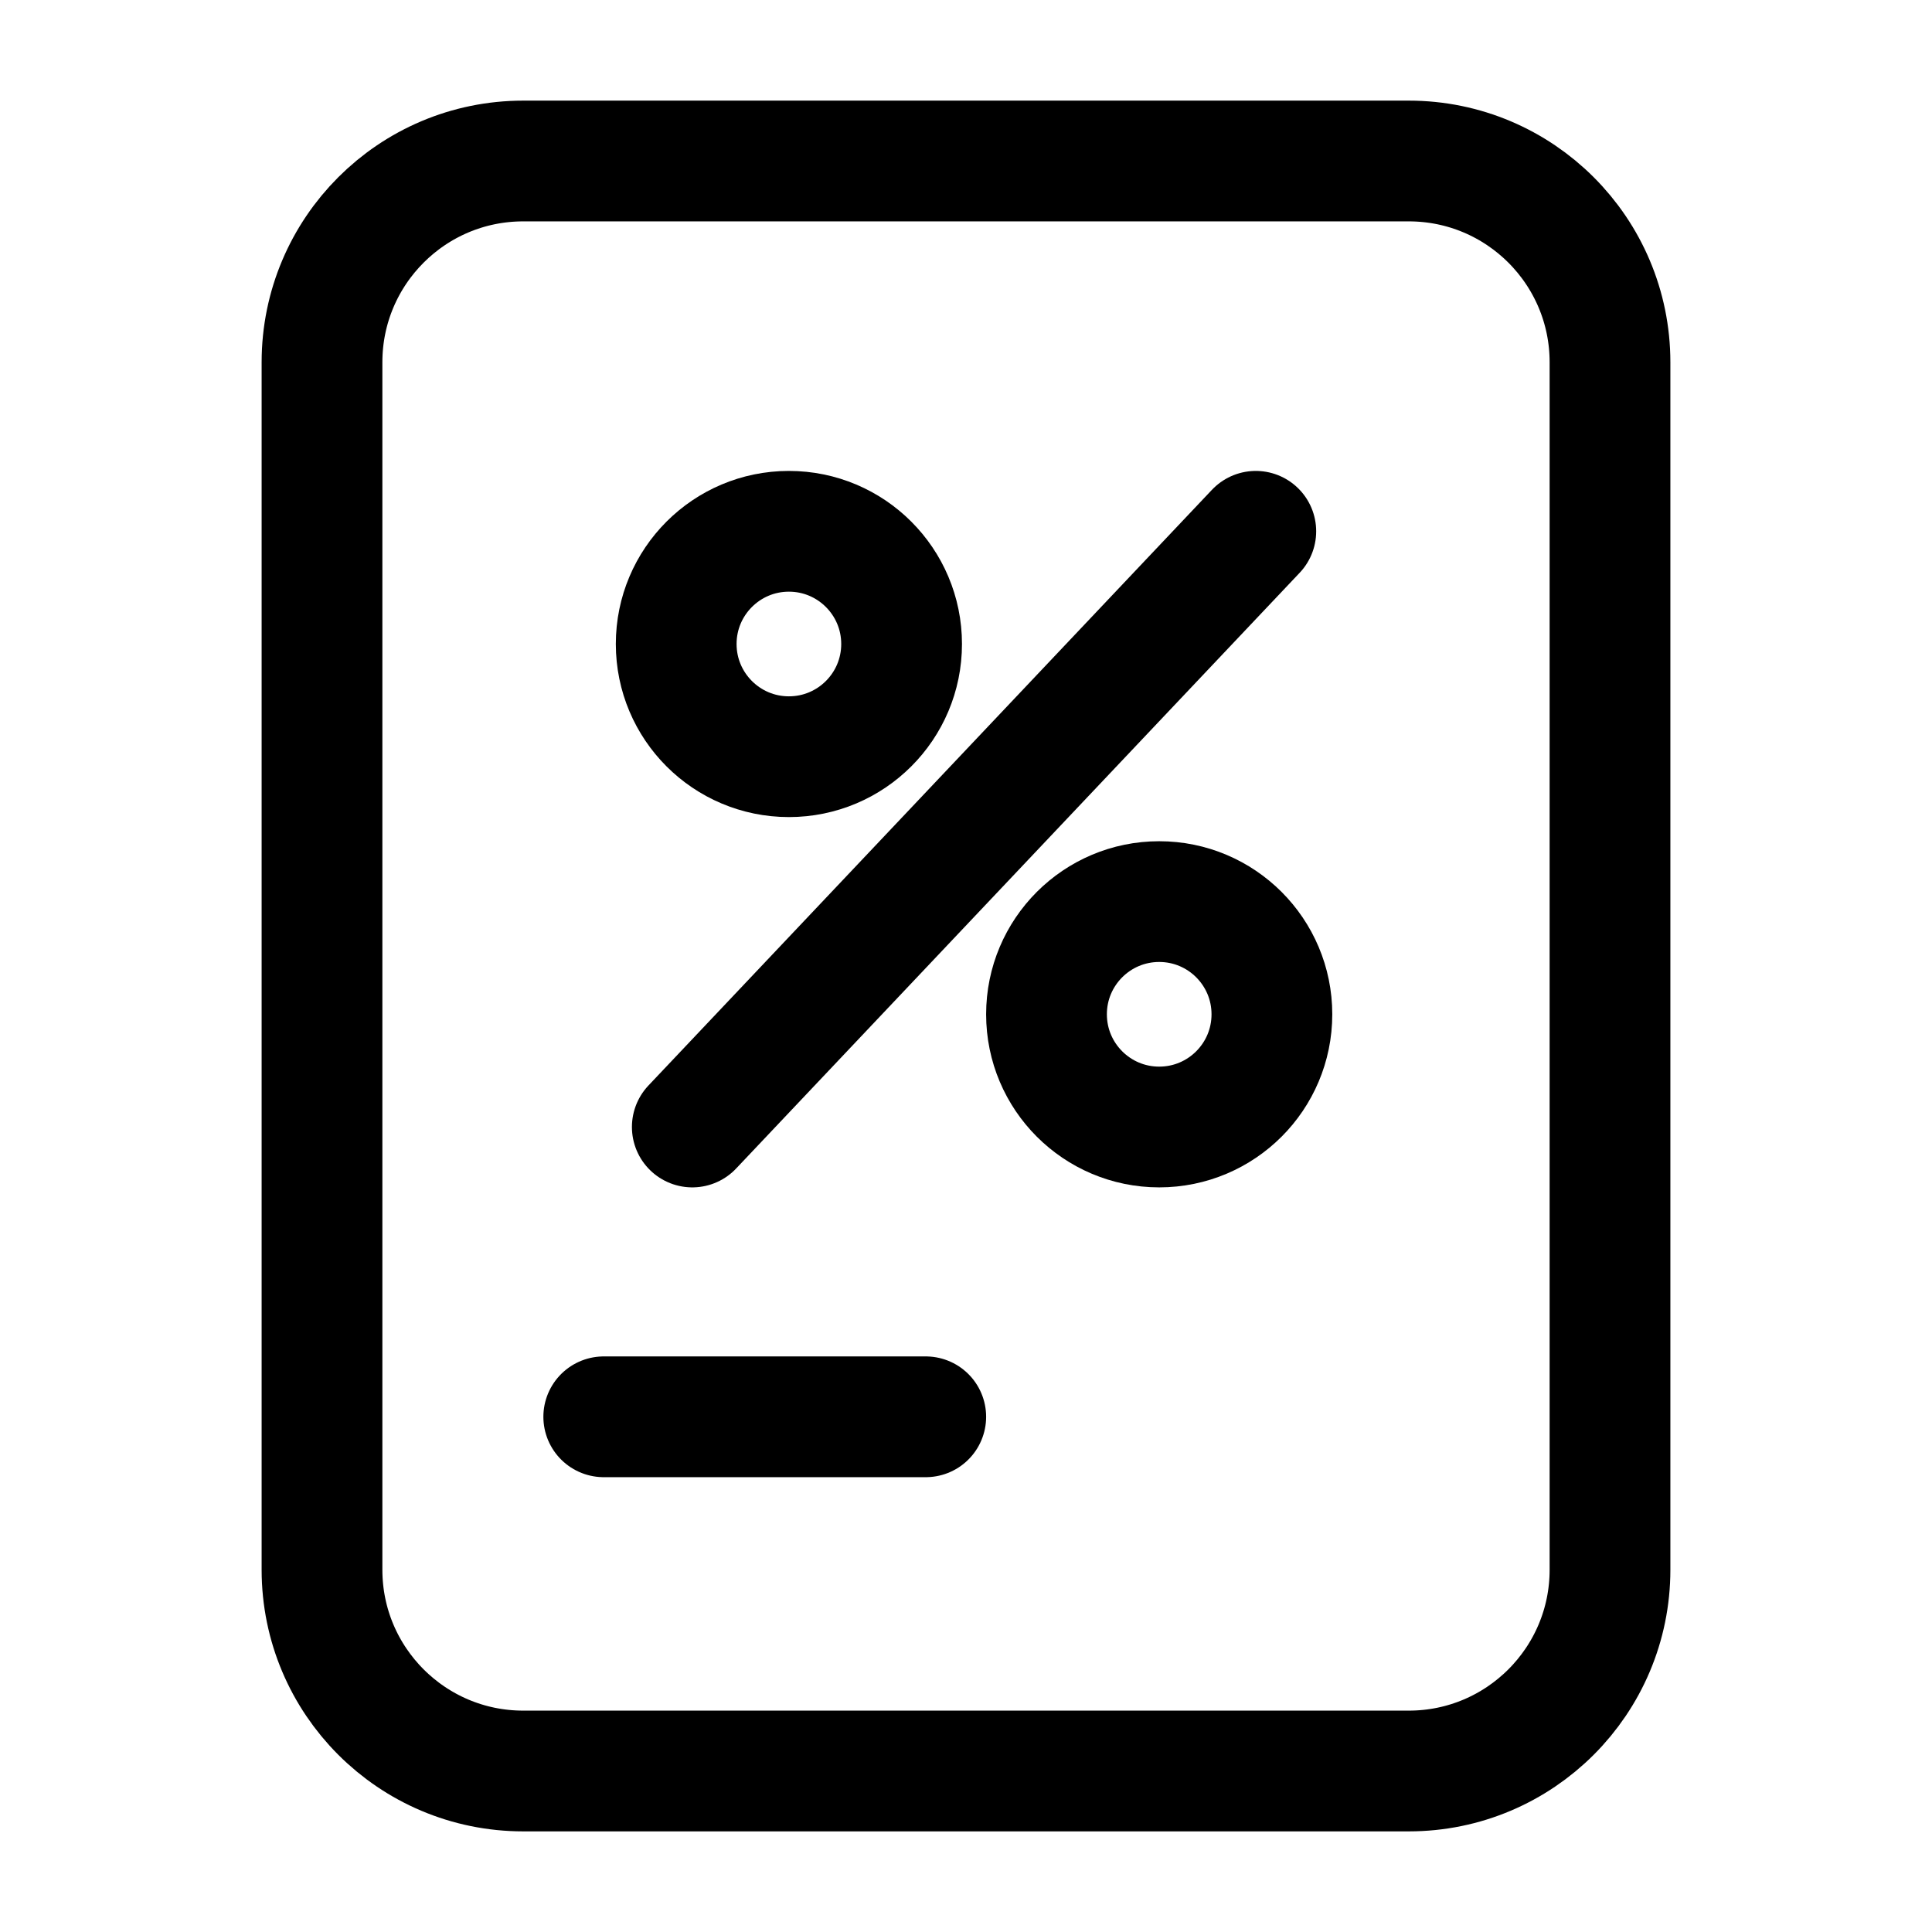
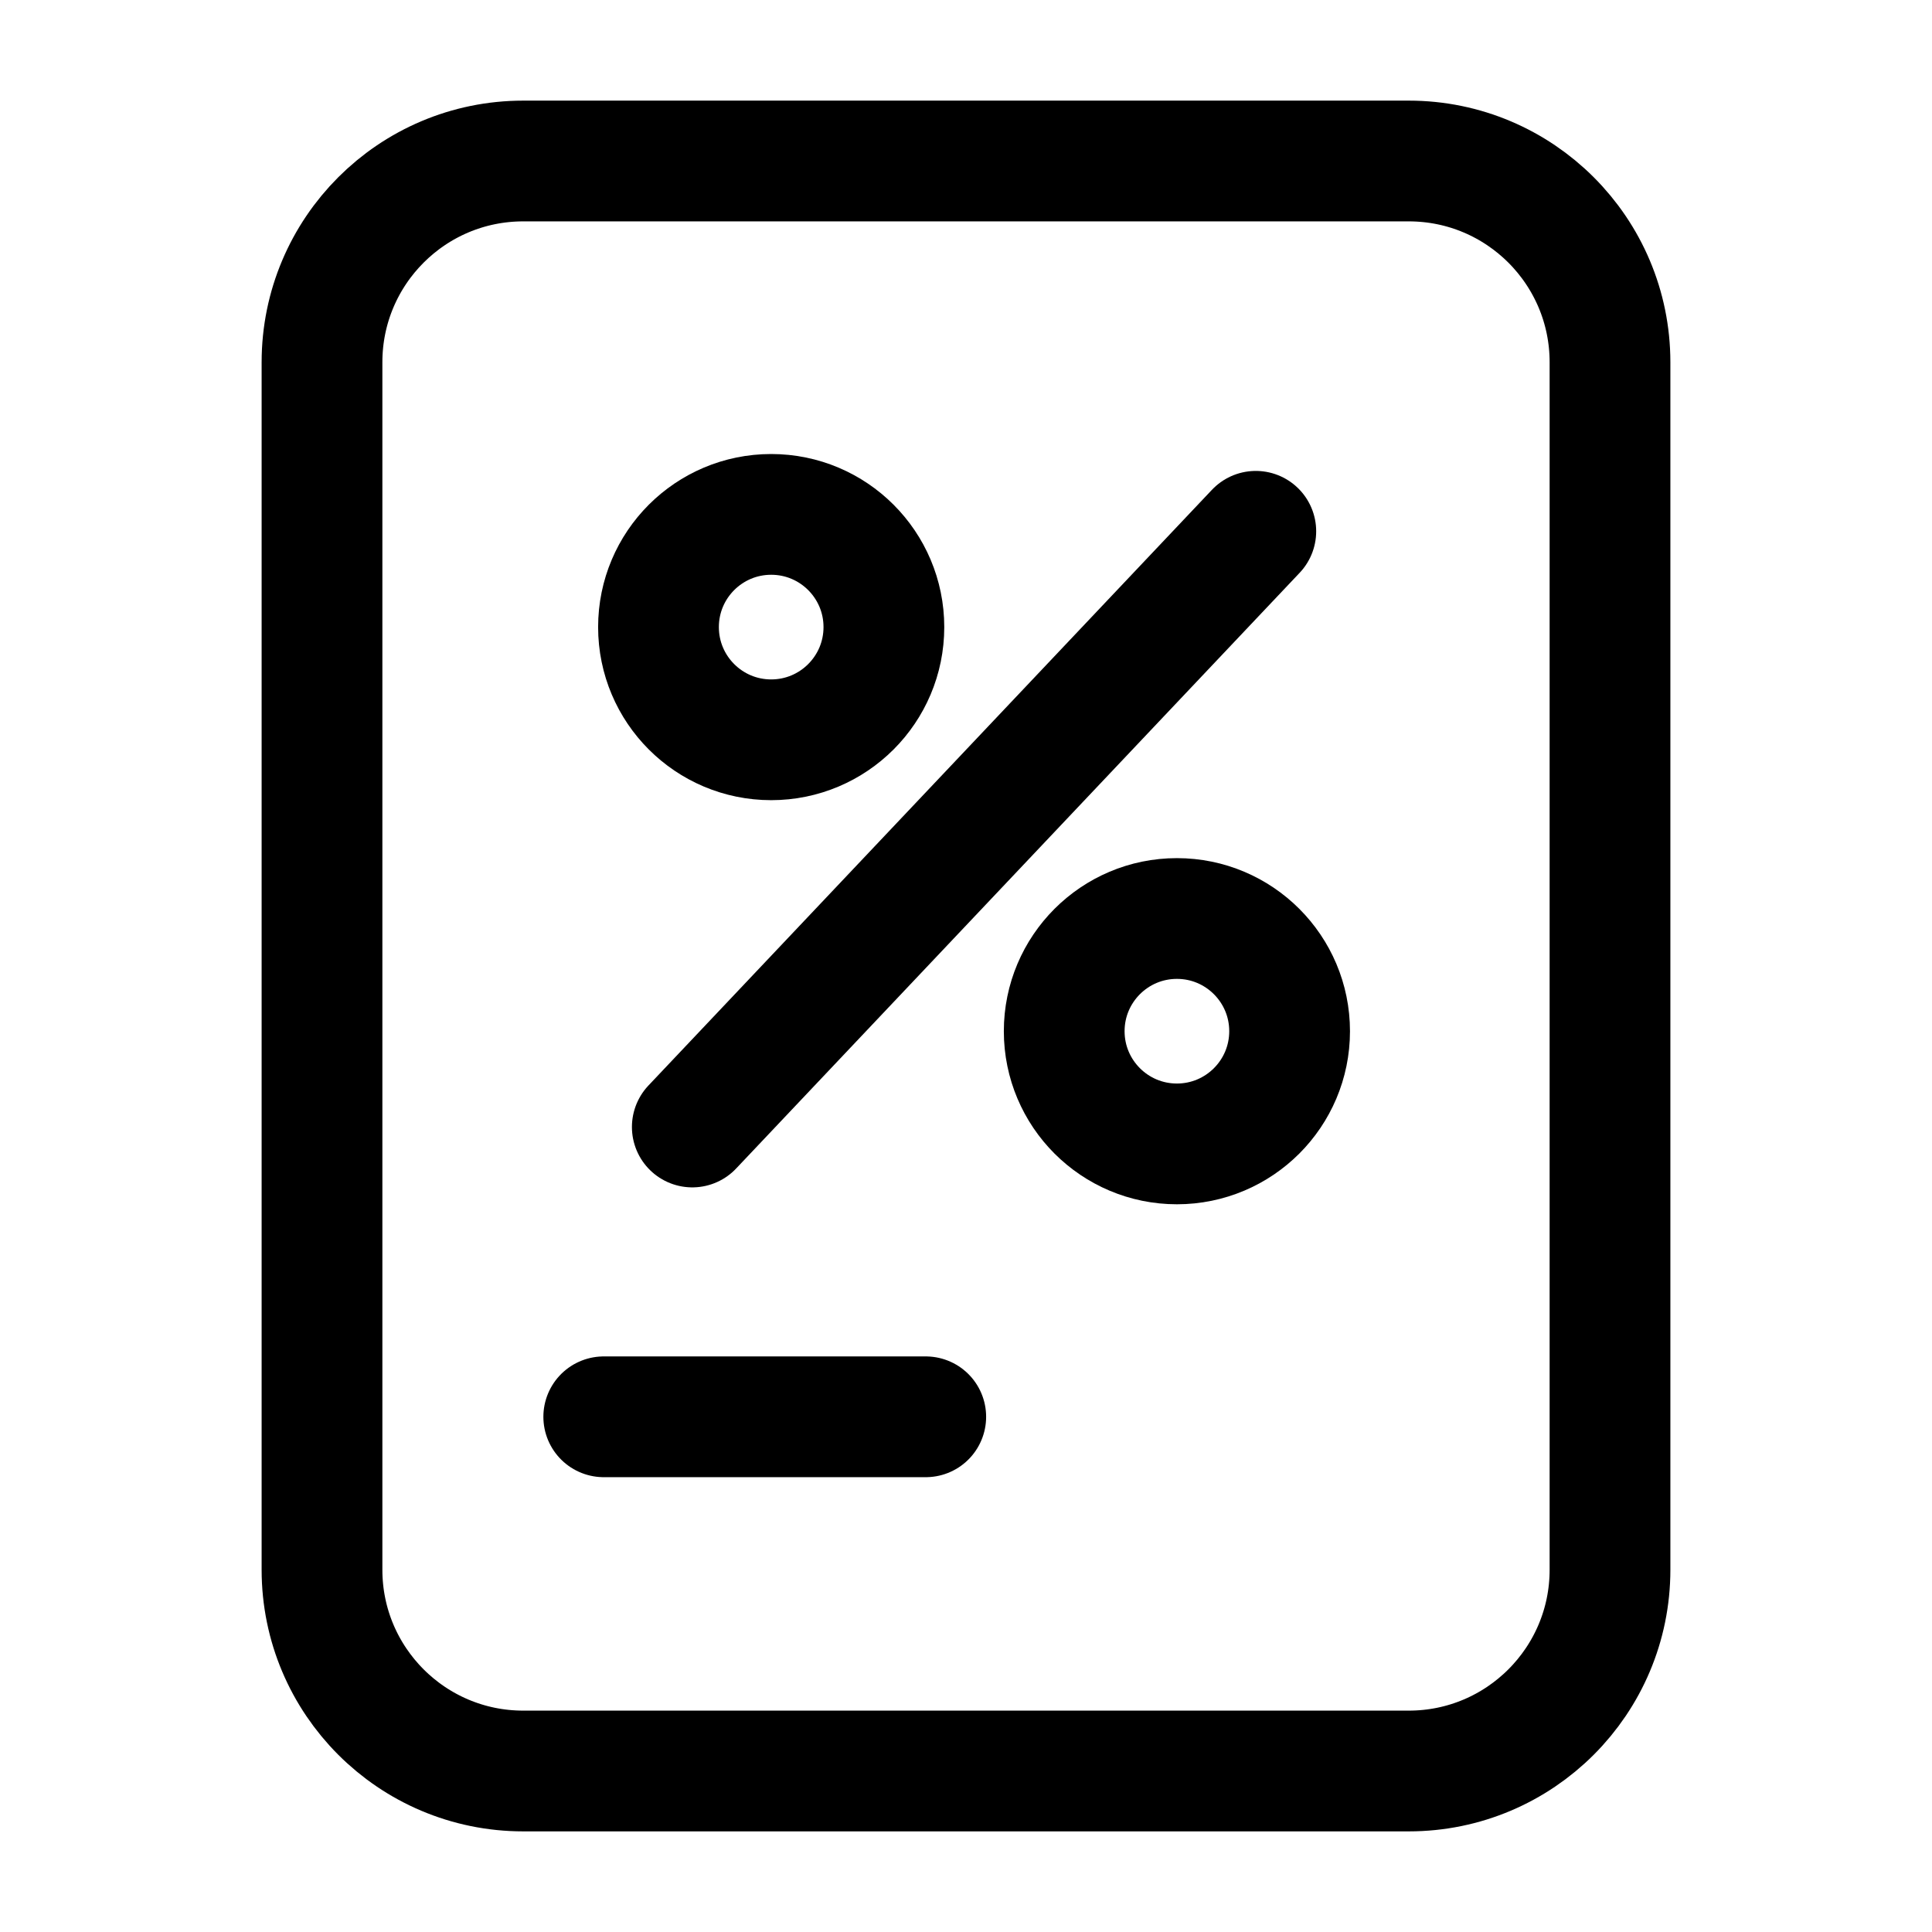
<svg xmlns="http://www.w3.org/2000/svg" viewBox="0 0 24 24" fill="none" stroke="currentColor" stroke-width="1.5" stroke-linecap="round" stroke-linejoin="round">
  <path pathLength="1" d="M6.5 2h11a2.5 2.5 0 0 1 2.5 2.5v15a2.5 2.5 0 0 1-2.5 2.5h-11a2.5 2.5 0 0 1-2.5-2.5v-15a2.5 2.5 0 0 1 2.5-2.5z" />
-   <path pathLength="1" d="M8.4 8a1.4 1.4 0 1 0 2.8 0 1.4 1.4 0 1 0-2.8 0z" />
-   <path pathLength="1" d="M13 12.6a1.4 1.4 0 1 0 2.8 0 1.4 1.4 0 1 0-2.8 0z" />
+   <path pathLength="1" d="M8.18 7.79a1.4 1.4 0 1 0 2.8 0 1.4 1.4 0 1 0-2.8 0z" />
+   <path pathLength="1" d="M13.22 12.81a1.4 1.4 0 1 0 2.8 0 1.4 1.4 0 1 0-2.8 0z" />
  <path pathLength="1" d="M15.6 6.6 8.6 14" />
  <path pathLength="1" d="M7.5 17.6h4" />
</svg>
